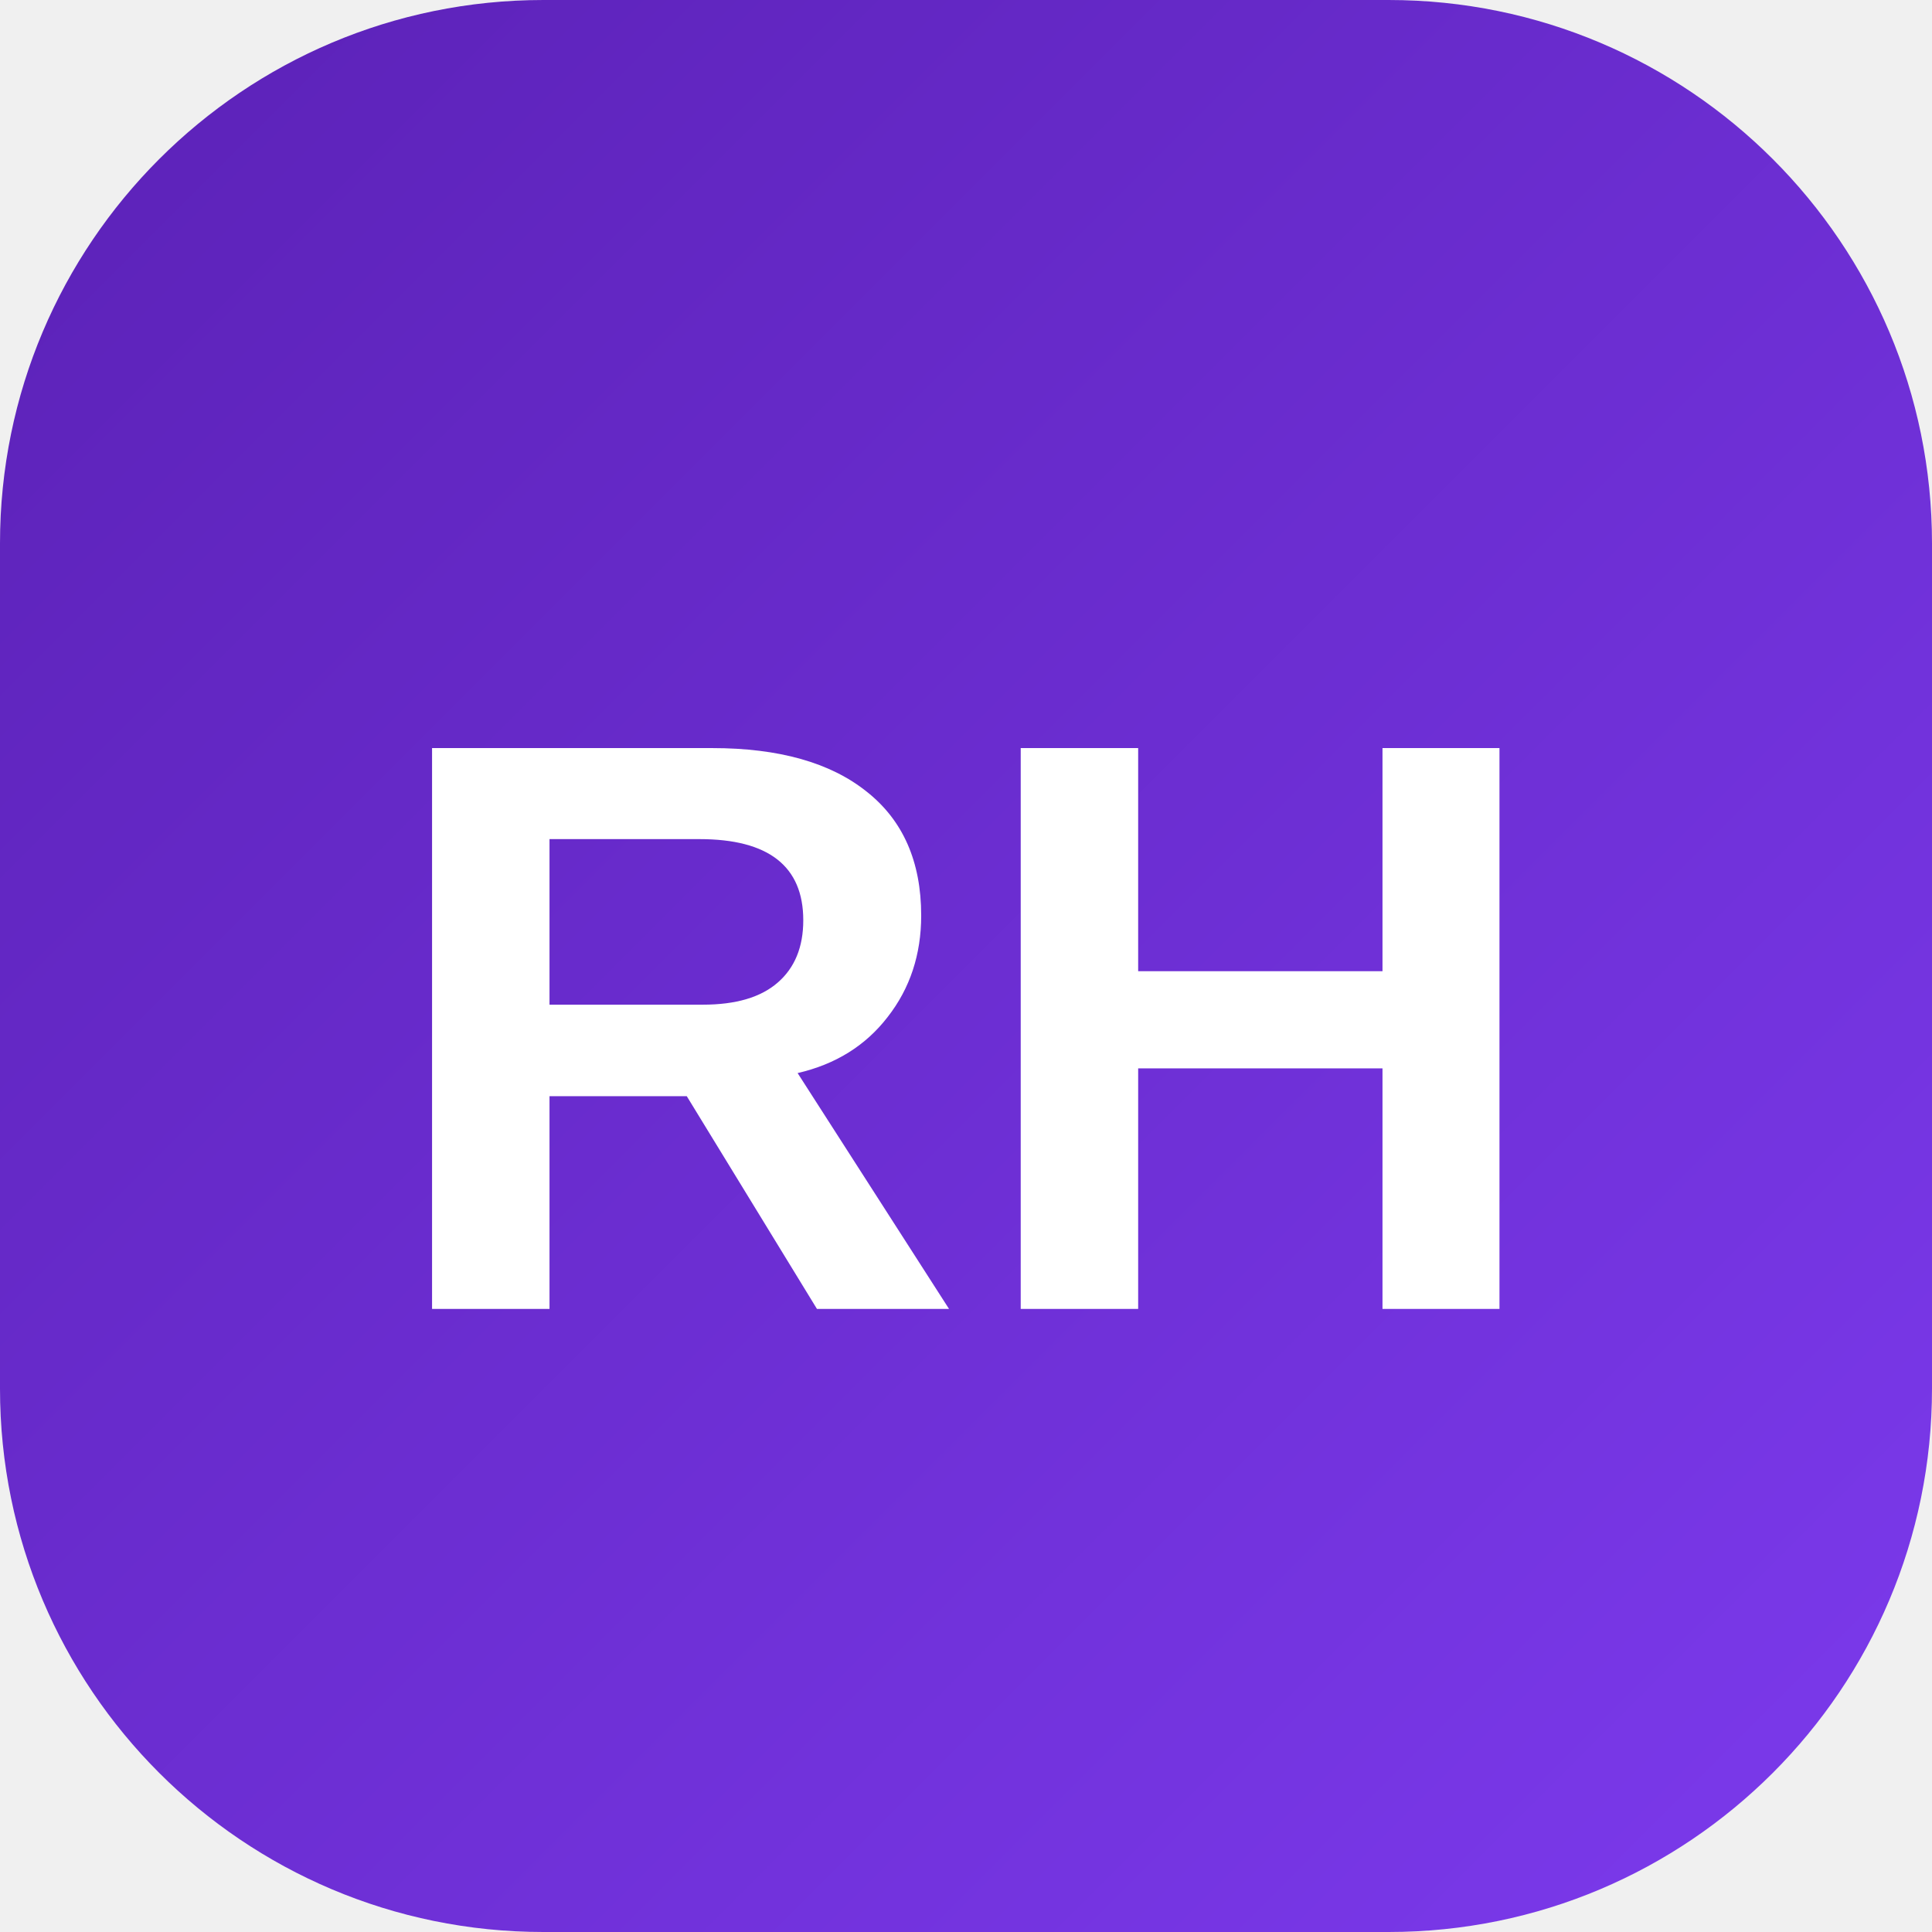
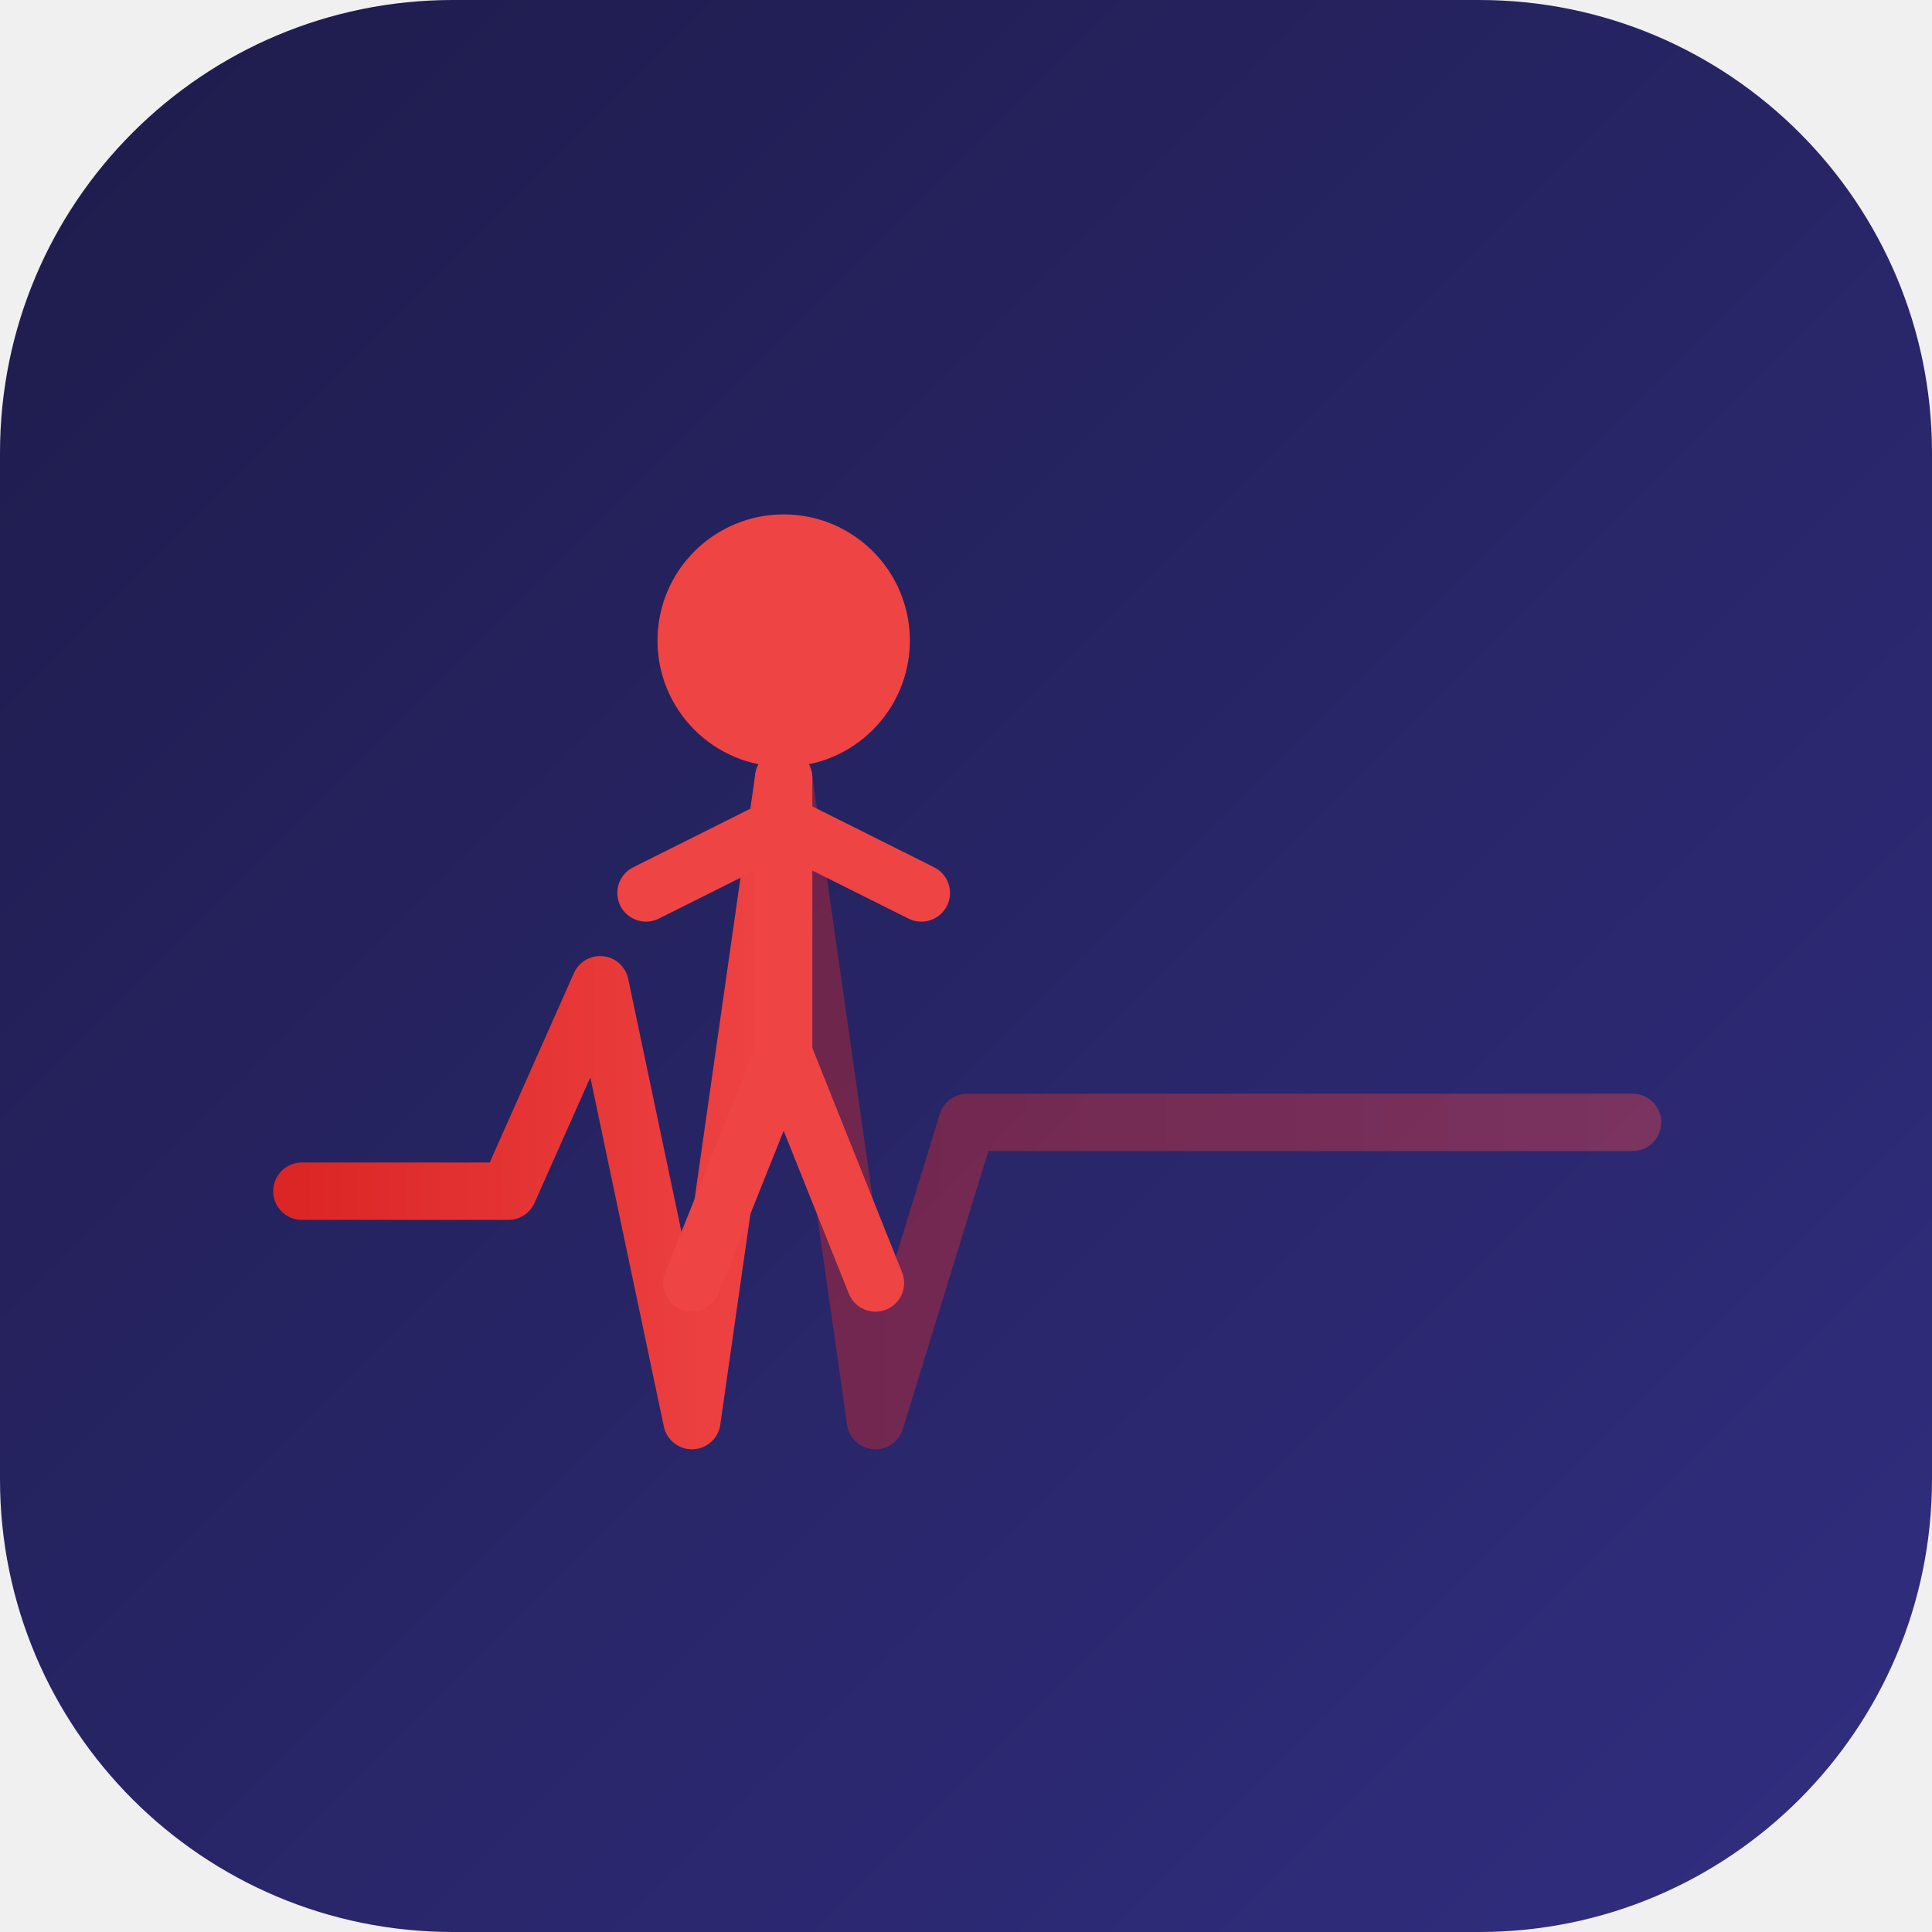
<svg xmlns="http://www.w3.org/2000/svg" viewBox="0 0 64 64" role="img" aria-label="RH Survey">
  <defs>
-     <linearGradient id="g" x1="0" y1="0" x2="64" y2="64" gradientUnits="userSpaceOnUse">
-       <stop offset="0" stop-color="#5B21B6" />
-       <stop offset="1" stop-color="#7C3AED" />
+     <linearGradient id="bg" x1="0" y1="0" x2="64" y2="64" gradientUnits="userSpaceOnUse">
+       <stop offset="0" stop-color="#1E1B4B" />
+       <stop offset="1" stop-color="#312E81" />
+     </linearGradient>
+     <linearGradient id="r" x1="0" y1="0" x2="1" y2="0">
+       <stop offset="0" stop-color="#DC2626" />
+       <stop offset="1" stop-color="#EF4444" />
    </linearGradient>
  </defs>
-   <rect width="64" height="64" rx="18" fill="url(#g)" />
-   <text x="32" y="34" text-anchor="middle" dominant-baseline="central" font-family="Arial, Helvetica, sans-serif" font-weight="800" font-size="27" fill="#ffffff">RH</text>
+   <rect width="64" height="64" rx="15" fill="url(#bg)" />
+   <g transform="translate(6.2,12.1) scale(0.76)" stroke-linecap="round" stroke-linejoin="round" fill="none">
+     <path d="M26 18 L30 46 L34 33 L44 33 L63 33" stroke="url(#r)" stroke-width="2.5" opacity="0.4" />
+     <path d="M5 36 L14 36 L18 27 L22 46 L26 18" stroke="url(#r)" stroke-width="2.5" />
+     <line x1="26" y1="18" x2="26" y2="30" stroke="#EF4444" stroke-width="2.5" />
+     <path d="M20 23 L26 20 L32 23" stroke="#EF4444" stroke-width="2.5" />
+     <line x1="26" y1="30" x2="22" y2="40" stroke="#EF4444" stroke-width="2.5" />
+     <line x1="26" y1="30" x2="30" y2="40" stroke="#EF4444" stroke-width="2.5" />
+     <circle cx="26" cy="12" r="5.5" fill="#EF4444" />
+   </g>
</svg>
